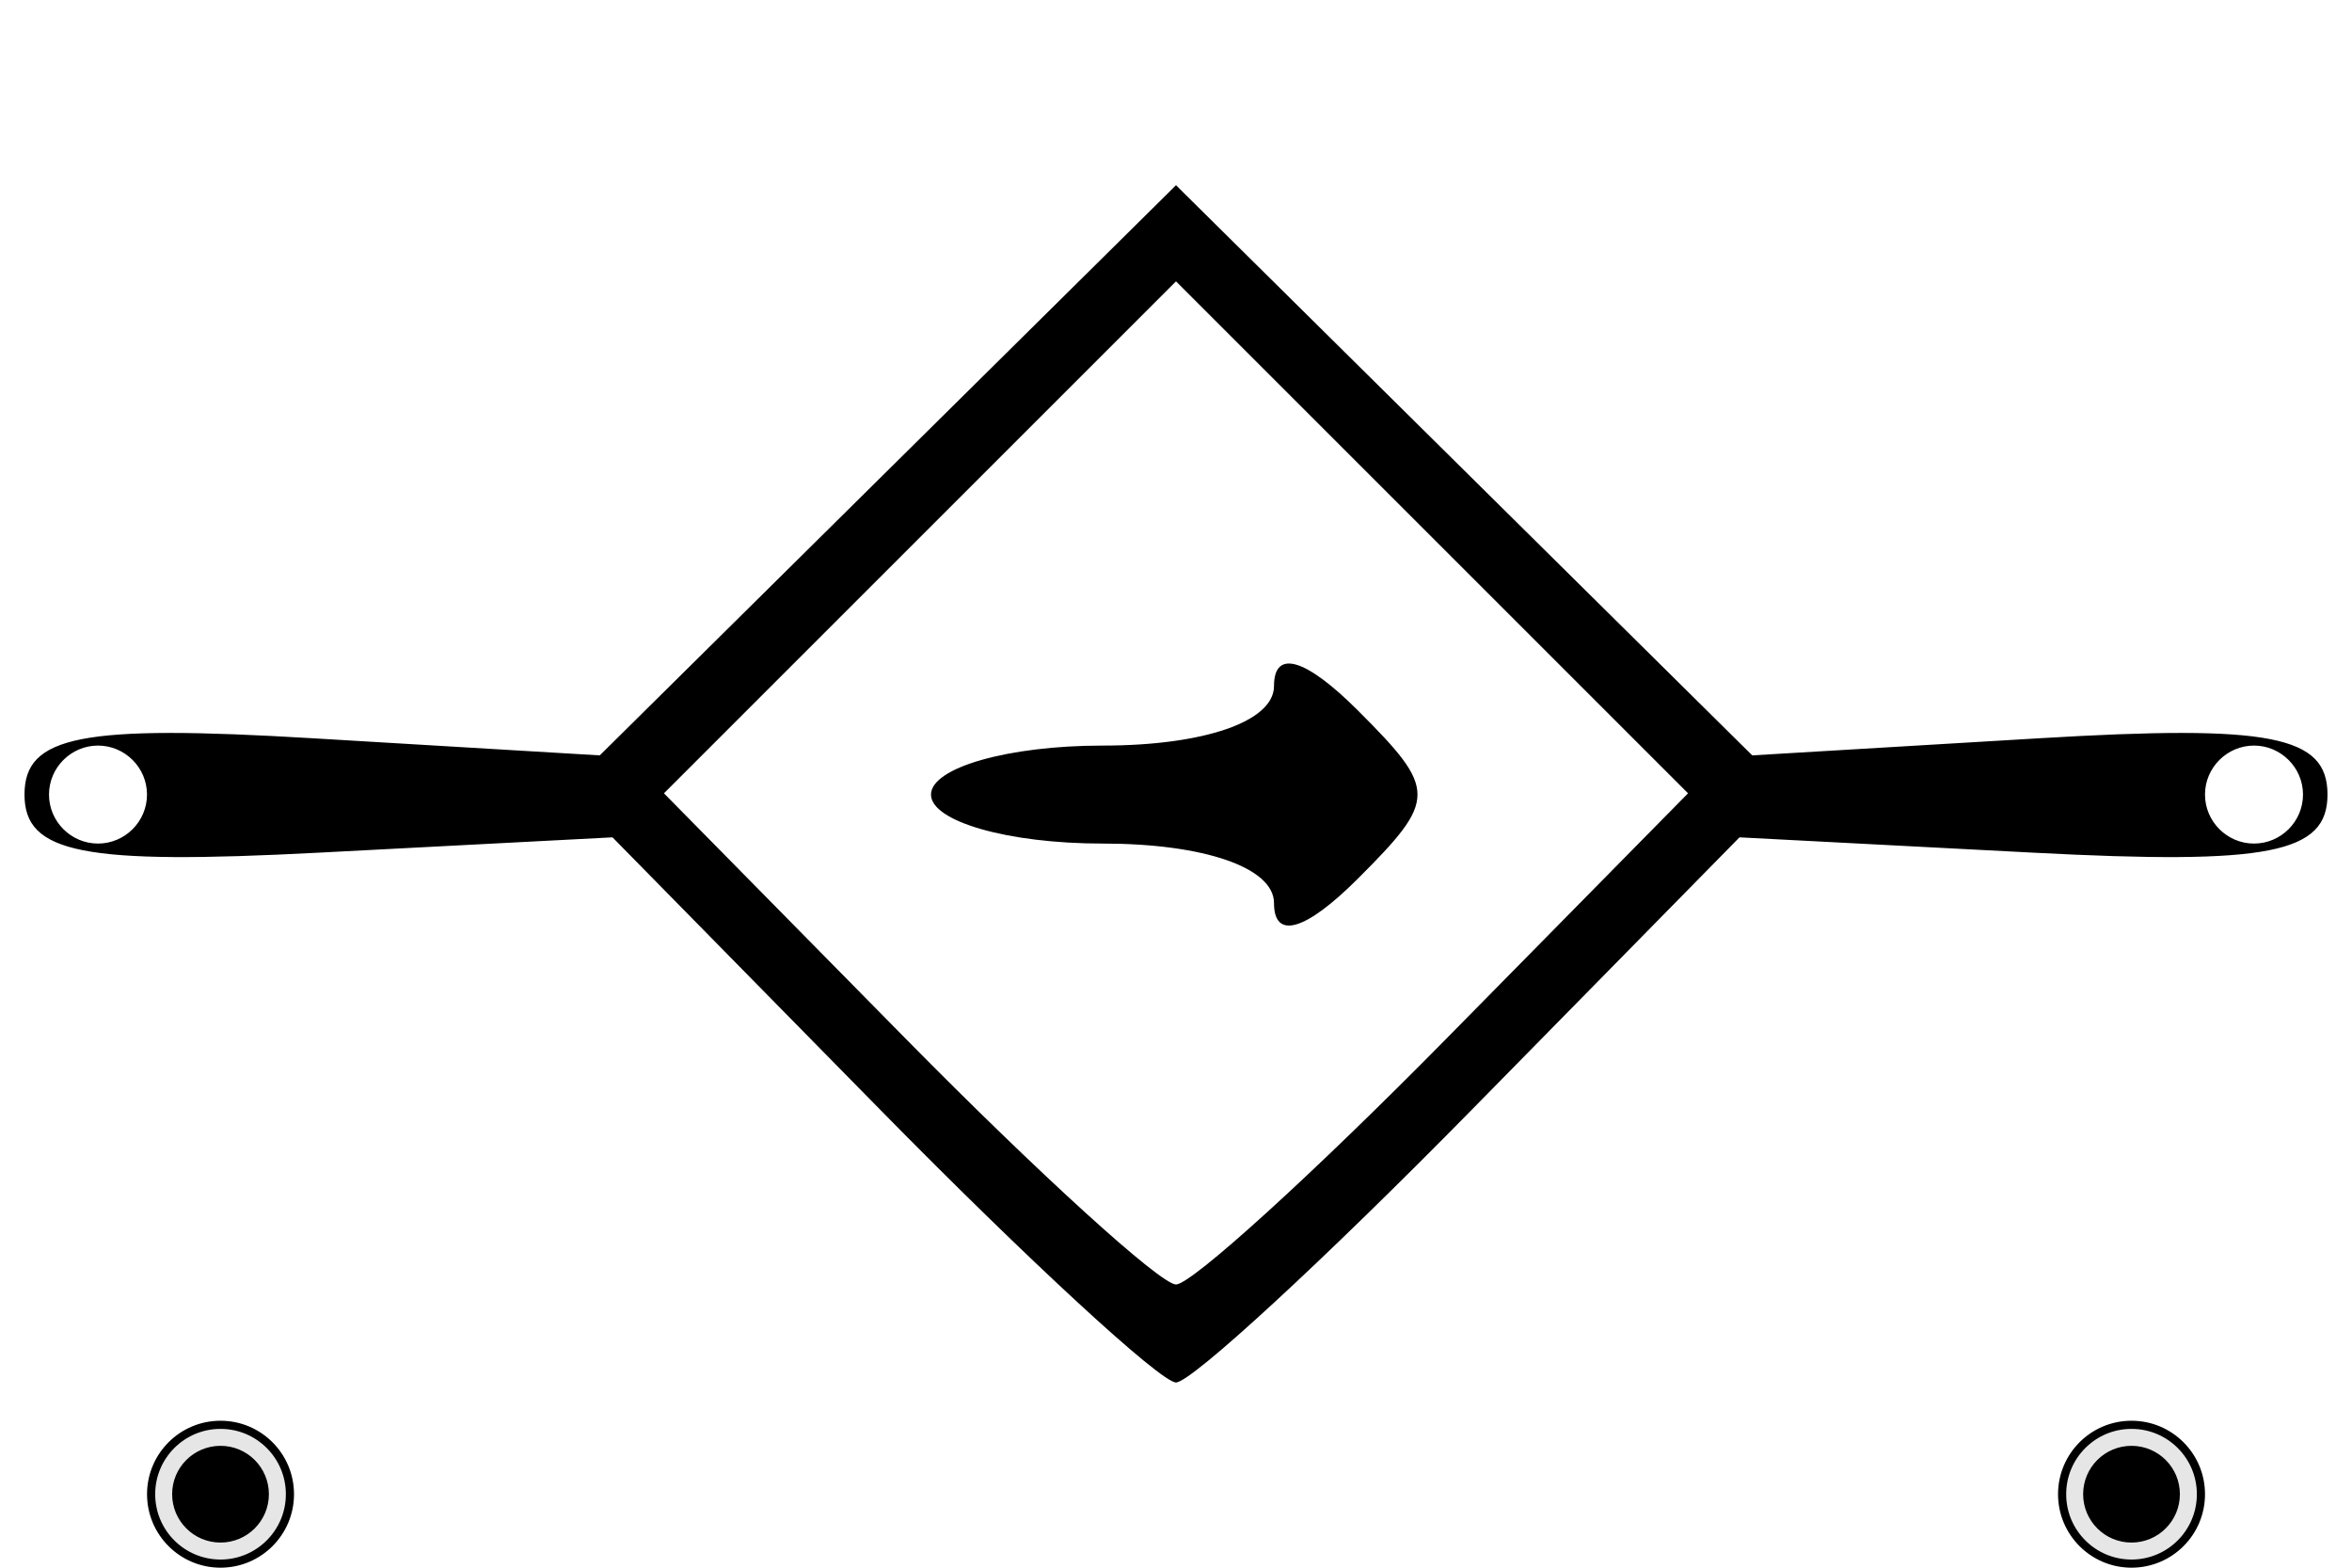
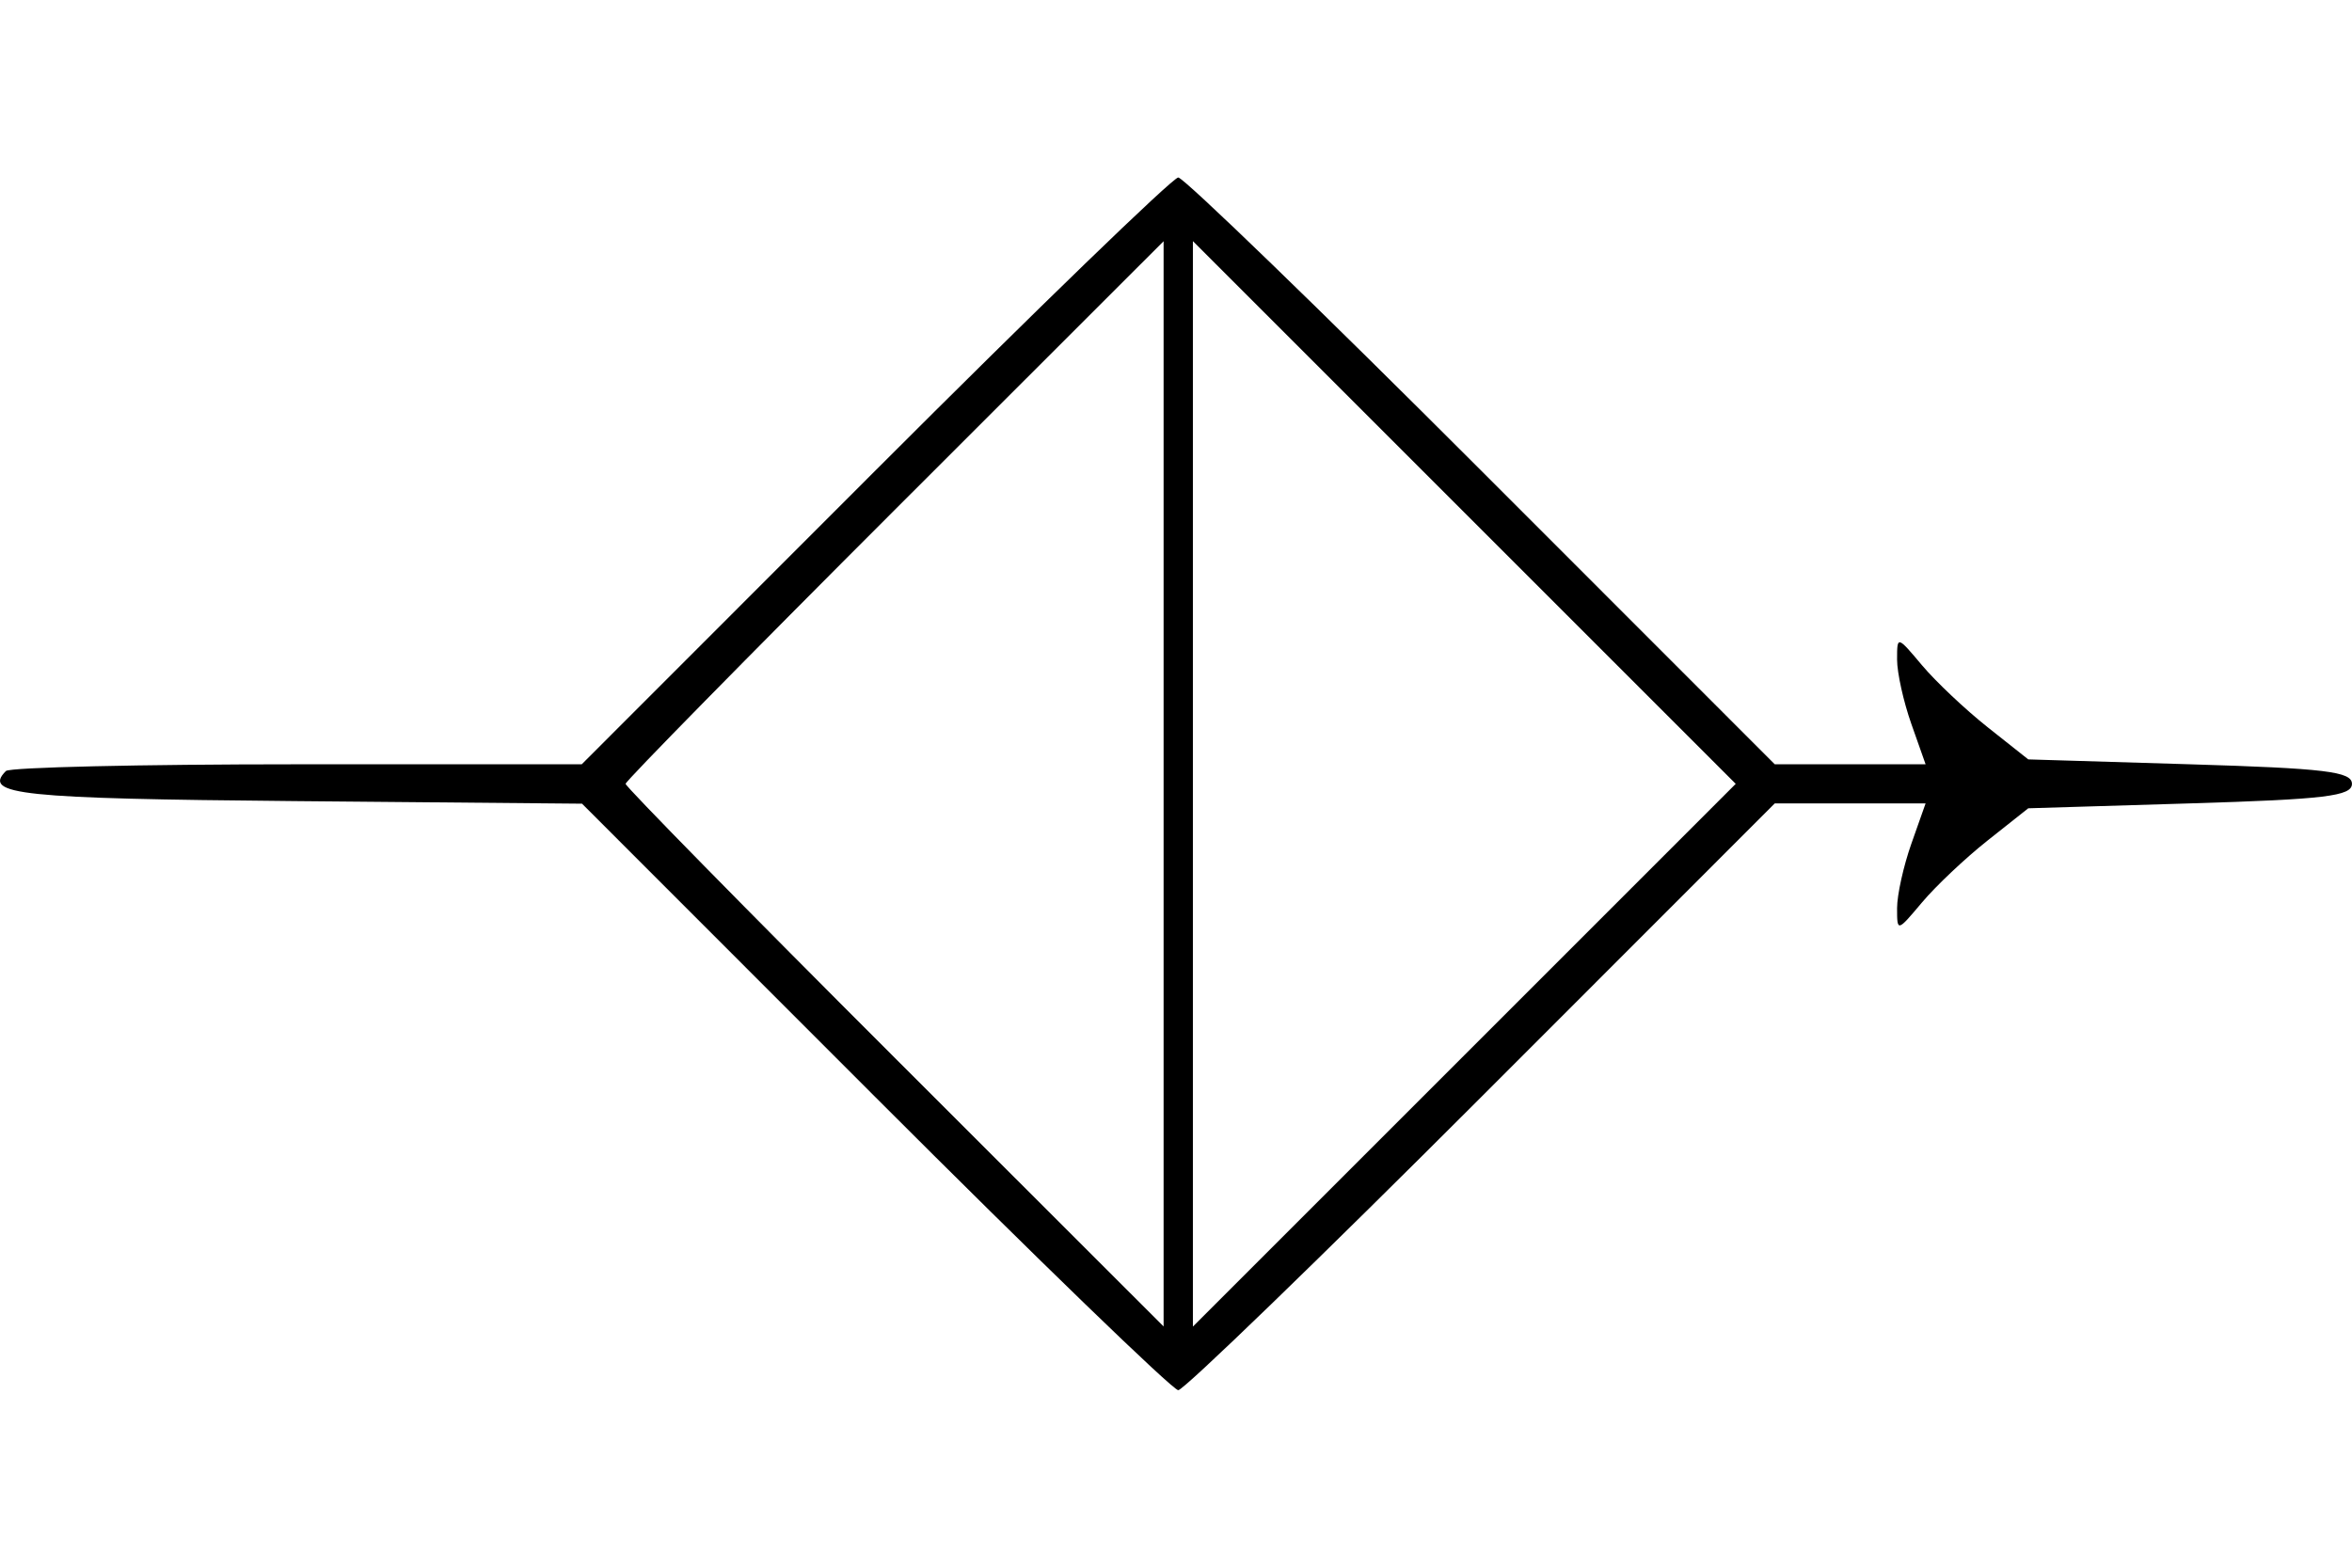
- <svg xmlns="http://www.w3.org/2000/svg" id="svg2" width="48" height="32" version="1.0">
-   <defs id="defs5">
-     </defs>
-   <path style="fill:#000000" d="M 17.966,22.655 L 12.5,17.092 L 6.5,17.405 C 1.694,17.656 0.5,17.42 0.5,16.219 C 0.5,15.016 1.663,14.788 6.37,15.069 L 12.24,15.419 L 18.12,9.6 L 24,3.781 L 29.88,9.6 L 35.76,15.419 L 41.63,15.069 C 46.337,14.788 47.5,15.016 47.5,16.219 C 47.5,17.42 46.306,17.656 41.5,17.405 L 35.5,17.092 L 30.034,22.655 C 27.028,25.715 24.313,28.219 24,28.219 C 23.687,28.219 20.972,25.715 17.966,22.655 z M 29.513,21.206 L 34.45,16.193 L 29.225,10.968 L 24,5.743 L 18.775,10.968 L 13.55,16.193 L 18.487,21.206 C 21.203,23.963 23.684,26.219 24,26.219 C 24.316,26.219 26.797,23.963 29.513,21.206 z M 26,18.433 C 26,17.712 24.578,17.219 22.5,17.219 C 20.575,17.219 19,16.769 19,16.219 C 19,15.669 20.575,15.219 22.5,15.219 C 24.578,15.219 26,14.726 26,14.004 C 26,13.246 26.644,13.434 27.714,14.504 C 29.333,16.123 29.333,16.314 27.714,17.933 C 26.644,19.003 26,19.191 26,18.433 z M 3,16.219 C 3,15.669 2.55,15.219 2,15.219 C 1.45,15.219 1,15.669 1,16.219 C 1,16.769 1.45,17.219 2,17.219 C 2.55,17.219 3,16.769 3,16.219 z M 47,16.219 C 47,15.669 46.55,15.219 46,15.219 C 45.45,15.219 45,15.669 45,16.219 C 45,16.769 45.45,17.219 46,17.219 C 46.55,17.219 47,16.769 47,16.219 z" id="path2384" />
-   <g id="g949" transform="translate(0,4)">
-     <g id="g954">
-       <path style="fill:#e6e6e6;fill-opacity:1;stroke:#000000;stroke-width:0.25;stroke-linecap:round;stroke-linejoin:round;stroke-miterlimit:4;stroke-opacity:1;stroke-dasharray:none;stroke-dashoffset:0" id="path12" d="m 6.566,28.54 c 0,1.176 -0.953,2.129 -2.129,2.129 -1.176,0 -2.129,-0.953 -2.129,-2.129 0,-1.176 0.953,-2.129 2.129,-2.129 1.176,0 2.129,0.953 2.129,2.129 z" transform="matrix(0.6653685,0,0,0.6653685,40.54827,7.510556)" />
-       <path style="fill:#e6e6e6;fill-opacity:1;stroke:#000000;stroke-width:0.25;stroke-linecap:round;stroke-linejoin:round;stroke-miterlimit:4;stroke-opacity:1;stroke-dasharray:none;stroke-dashoffset:0" id="path12-6" d="m 6.566,28.54 c 0,1.176 -0.953,2.129 -2.129,2.129 -1.176,0 -2.129,-0.953 -2.129,-2.129 0,-1.176 0.953,-2.129 2.129,-2.129 1.176,0 2.129,0.953 2.129,2.129 z" transform="matrix(0.6653685,0,0,0.6653685,1.548273,7.510556)" />
-       <path style="fill:#000000;fill-opacity:1;stroke:#000000;stroke-width:0.25;stroke-linecap:round;stroke-linejoin:round;stroke-miterlimit:4;stroke-opacity:1;stroke-dasharray:none;stroke-dashoffset:0" id="path1560" d="m -14.373,29.471 c 0,1.299 -1.053,2.351 -2.351,2.351 -1.299,0 -2.351,-1.053 -2.351,-2.351 0,-1.299 1.053,-2.351 2.351,-2.351 1.299,0 2.351,1.053 2.351,2.351 z" transform="matrix(0.3987376,0,0,0.3987432,11.16873,14.74848)" />
-       <path style="fill:#000000;fill-opacity:1;stroke:#000000;stroke-width:0.25;stroke-linecap:round;stroke-linejoin:round;stroke-miterlimit:4;stroke-opacity:1;stroke-dasharray:none;stroke-dashoffset:0" id="path1560-3" d="m -14.373,29.471 c 0,1.299 -1.053,2.351 -2.351,2.351 -1.299,0 -2.351,-1.053 -2.351,-2.351 0,-1.299 1.053,-2.351 2.351,-2.351 1.299,0 2.351,1.053 2.351,2.351 z" transform="matrix(0.3987376,0,0,0.3987432,50.16873,14.74848)" />
-     </g>
-   </g>
+ <svg xmlns="http://www.w3.org/2000/svg" id="svg2" version="1.1" width="48" height="32">
+   <defs id="defs6" />
+   <path style="fill:#000000" d="m 0.121,15.738 c 0.075,-0.075 2.75,-0.137 5.944,-0.137 l 5.807,0 5.986,-5.989 c 3.292,-3.294 6.077,-5.989 6.188,-5.989 0.111,0 2.896,2.695 6.188,5.989 l 5.986,5.989 1.539,0 1.539,0 -0.291,-0.824 c -0.16,-0.453 -0.291,-1.044 -0.291,-1.313 0,-0.489 4e-4,-0.489 0.51,0.117 0.28,0.333 0.883,0.902 1.338,1.263 l 0.829,0.657 3.303,0.1 c 2.758,0.083 3.303,0.149 3.303,0.399 0,0.25 -0.544,0.316 -3.303,0.399 l -3.303,0.1 -0.829,0.657 c -0.456,0.361 -1.058,0.93 -1.338,1.263 -0.509,0.605 -0.51,0.606 -0.51,0.117 0,-0.269 0.131,-0.86 0.291,-1.313 l 0.291,-0.824 -1.539,0 -1.539,0 -5.986,5.989 c -3.292,3.294 -6.077,5.989 -6.188,5.989 -0.111,0 -2.895,-2.694 -6.185,-5.986 l -5.983,-5.986 -5.876,-0.053 C 0.414,16.302 -0.362,16.221 0.121,15.738 z m 18.136,5.851 5.49,5.487 0,-11.076 0,-11.076 -5.49,5.487 c -3.019,3.018 -5.49,5.533 -5.49,5.589 0,0.056 2.47,2.572 5.49,5.589 z m 11.627,-0.05 5.539,-5.539 -5.539,-5.539 -5.539,-5.539 0,11.078 0,11.078 5.539,-5.539 z" id="path2987" />
</svg>
